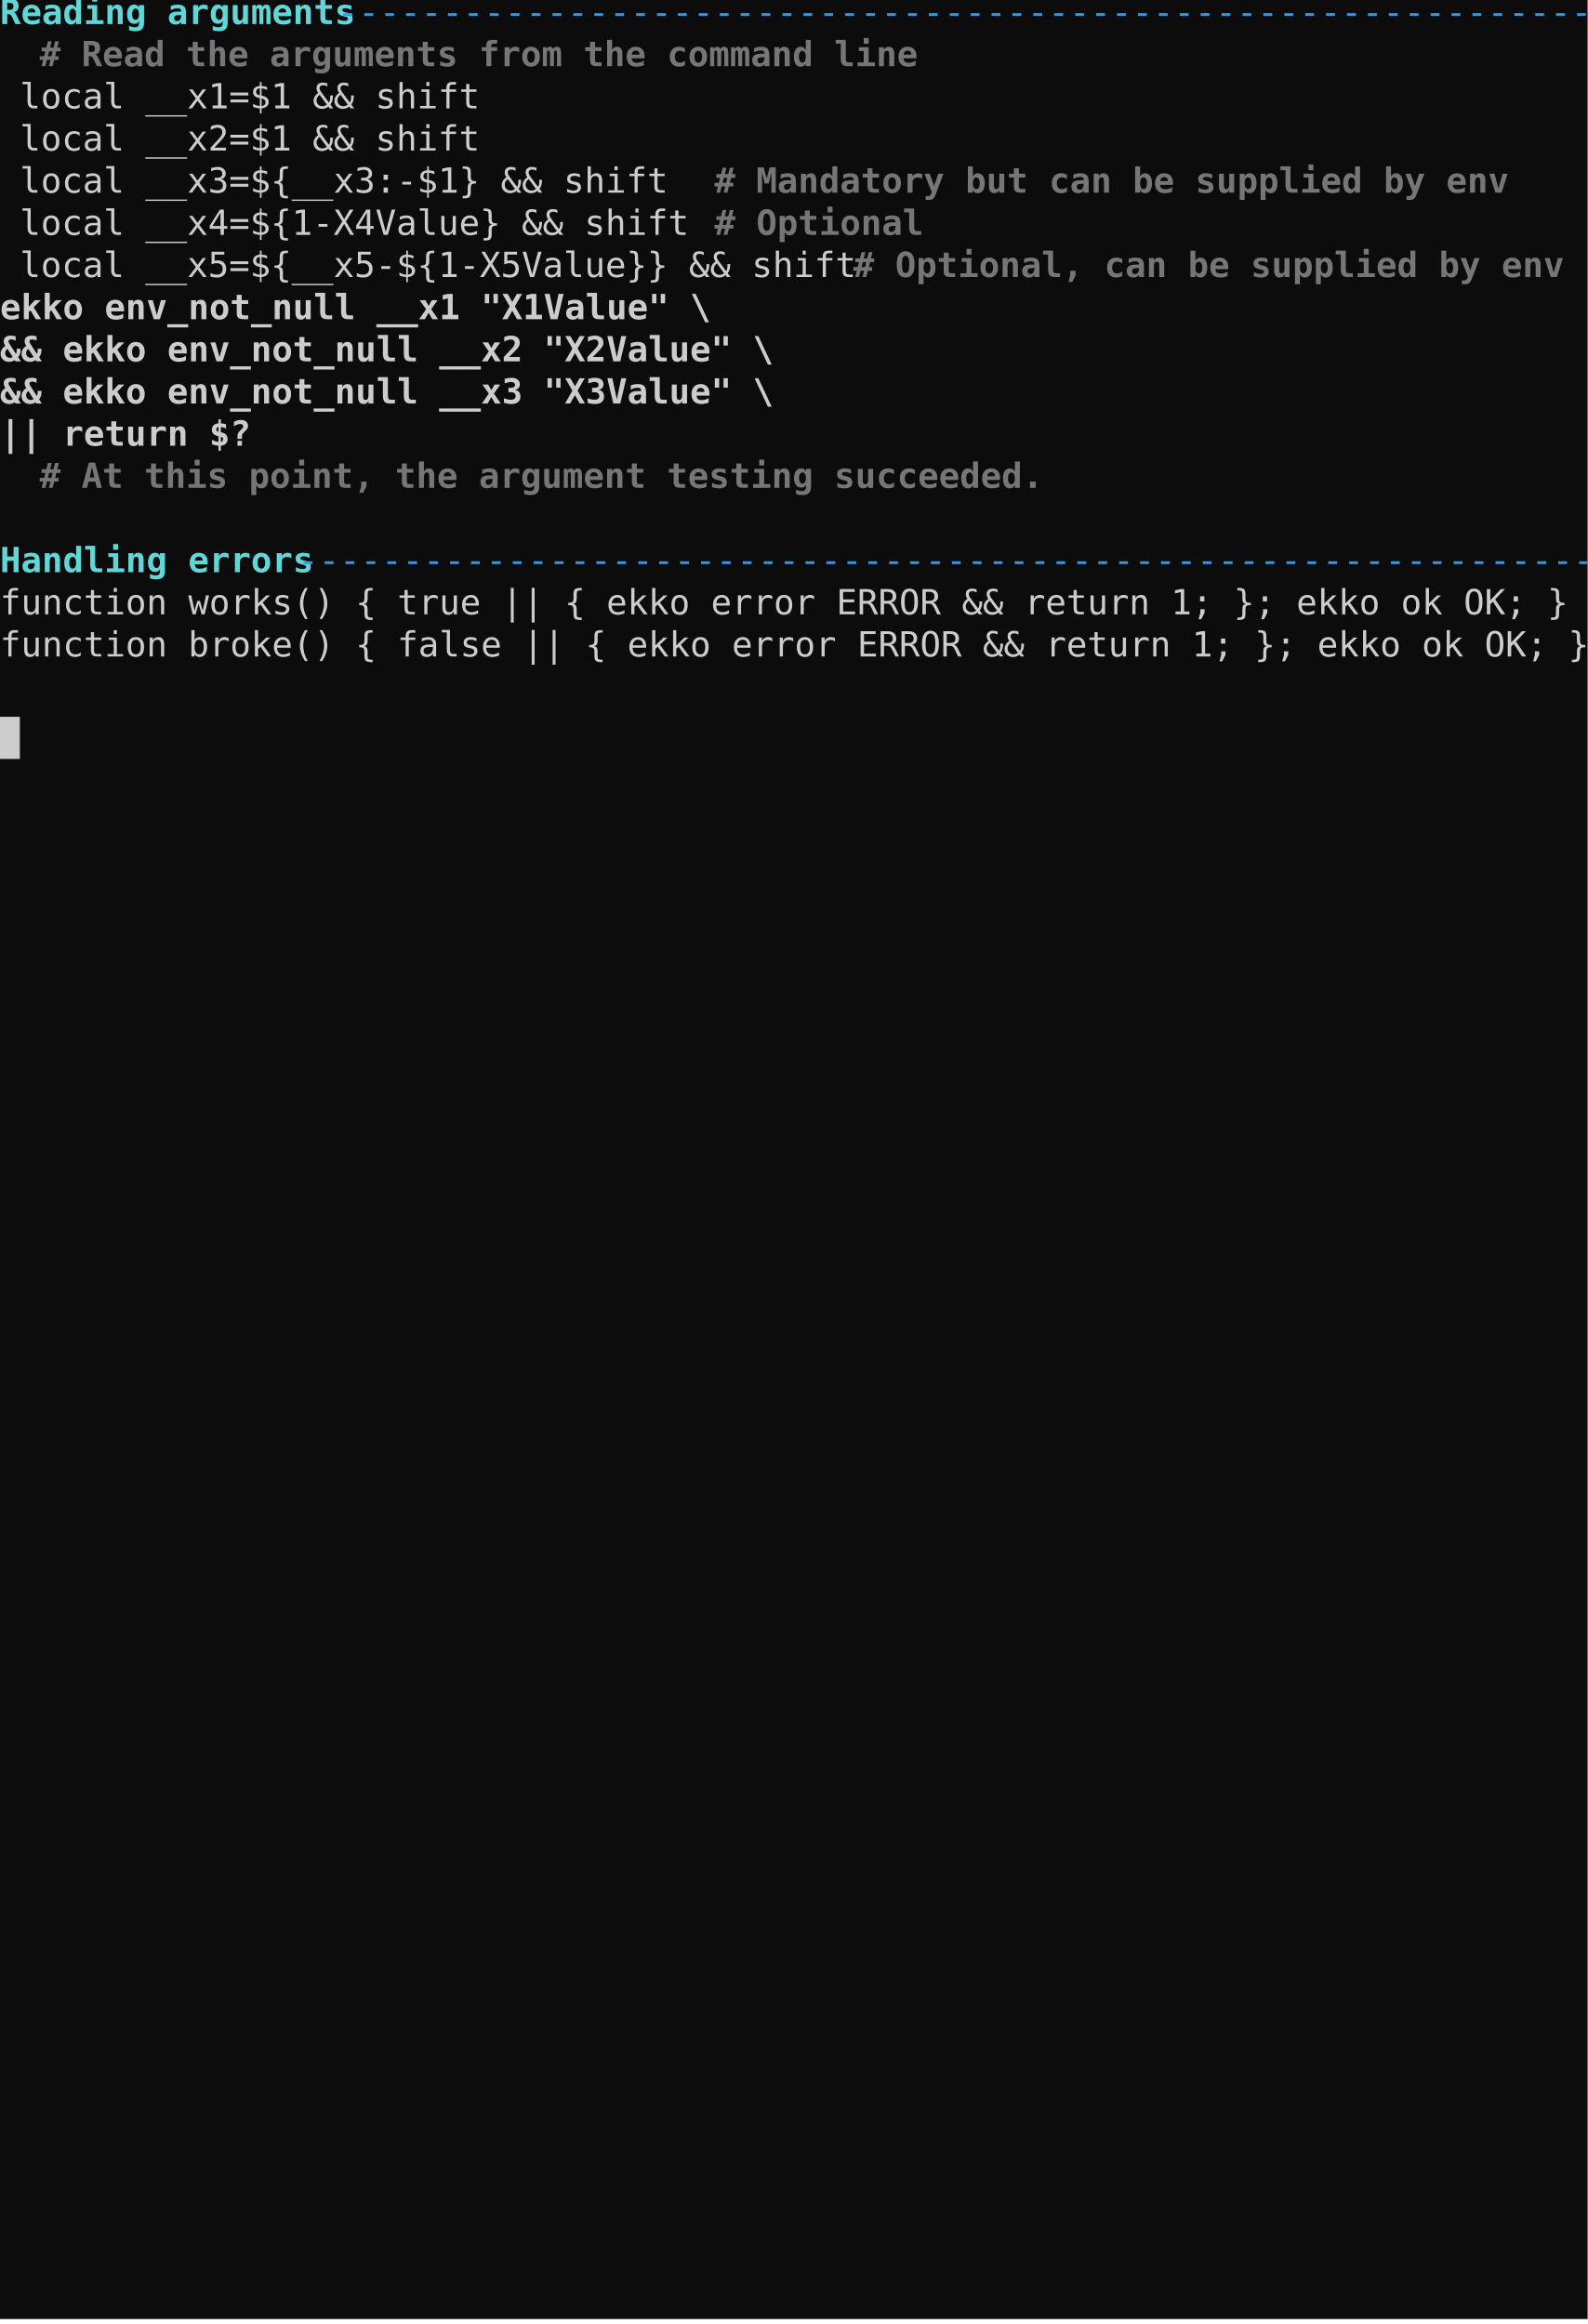
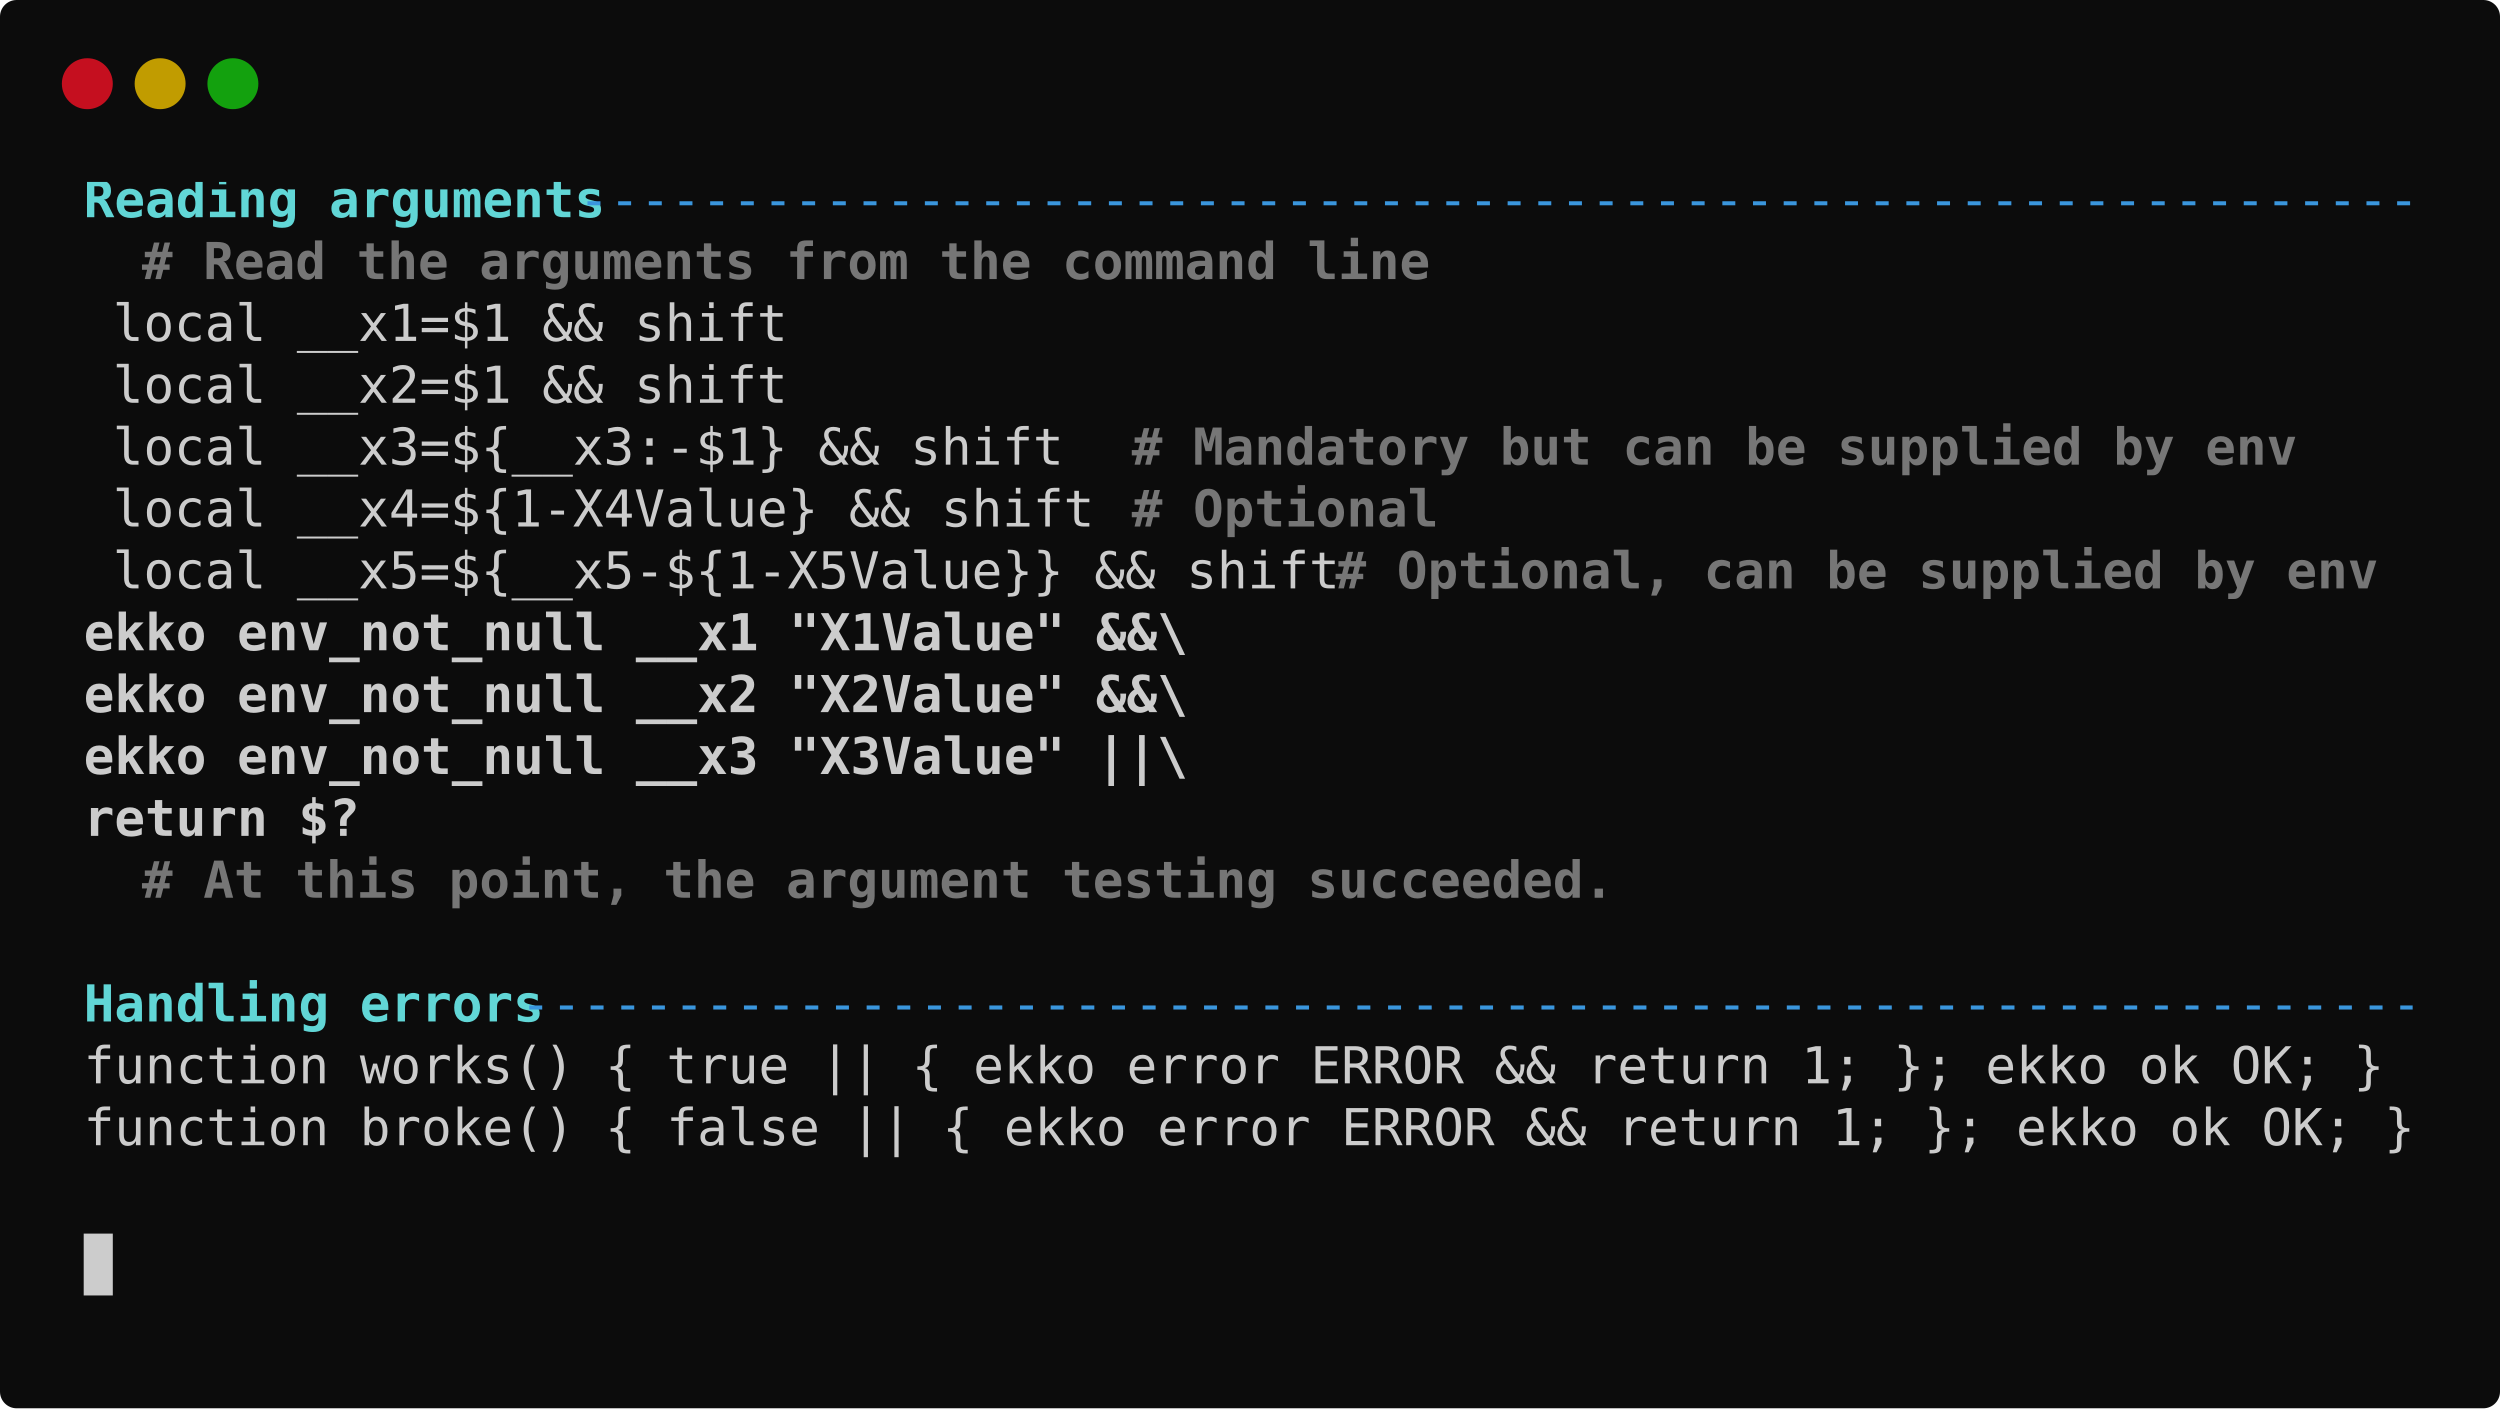
- <svg xmlns="http://www.w3.org/2000/svg" xmlns:xlink="http://www.w3.org/1999/xlink" id="terminal" baseProfile="full" viewBox="0 0 640 937" width="640" version="1.1">
+ <svg xmlns="http://www.w3.org/2000/svg" xmlns:xlink="http://www.w3.org/1999/xlink" id="terminal" width="687" baseProfile="full" viewBox="0 0 687 387">
  <defs>
-     <style type="text/css" id="generated-style">text{dominant-baseline:text-before-edge;white-space:pre}.foreground{fill:#ccc}.background{fill:#0c0c0c}.color6{fill:#3a96dd}.color8{fill:#767676}.color14{fill:#61d6d6}</style>
+     <style id="generated-style" type="text/css">text{dominant-baseline:text-before-edge;white-space:pre}.foreground{fill:#ccc}.background{fill:#0c0c0c}.color6{fill:#3a96dd}.color8{fill:#767676}.color14{fill:#61d6d6}</style>
  </defs>
-   <svg width="640" height="935" viewBox="0 0 640 935" preserveAspectRatio="xMidYMin slice" style="font-family:'DejaVu Sans Mono',monospace;font-style:normal;font-size:14px">
-     <rect class="background" height="100%" width="100%" />
+   <rect id="terminalui" width="100%" height="100%" class="background" ry="4.583" />
+   <circle cx="24" cy="23" r="7" style="fill:#c50f1f" />
+   <circle cx="44" cy="23" r="7" style="fill:#c19c00" />
+   <circle cx="64" cy="23" r="7" style="fill:#13a10e" />
+   <svg width="640" height="306" x="23" y="50" preserveAspectRatio="xMidYMin slice" style="font-family:&quot;DejaVu Sans Mono&quot;,monospace;font-style:normal;font-size:14px" viewBox="0 0 640 306">
+     <rect width="100%" height="100%" class="background" />
    <defs>
      <g id="g1">
-         <text textLength="136" font-weight="bold" class="color14">Reading arguments</text>
-         <text x="136" textLength="504" class="color6"> --------------------------------------------------------------</text>
+         <text class="color14" font-weight="bold" textLength="136">Reading arguments</text>
+         <text x="136" class="color6" textLength="504"> --------------------------------------------------------------</text>
      </g>
      <g id="g2">
-         <text textLength="8" font-weight="bold" class="foreground"> </text>
-         <text x="8" textLength="8" class="foreground"> </text>
-         <text x="16" textLength="336" font-weight="bold" class="color8"># Read the arguments from the command line</text>
+         <text class="foreground" font-weight="bold" textLength="8"> </text>
+         <text x="8" class="foreground" textLength="8"> </text>
+         <text x="16" class="color8" font-weight="bold" textLength="336"># Read the arguments from the command line</text>
      </g>
      <g id="g3">
-         <text textLength="8" font-weight="bold" class="foreground"> </text>
-         <text x="8" textLength="184" class="foreground"> local __x1=$1 &amp;&amp; shift</text>
+         <text class="foreground" font-weight="bold" textLength="8"> </text>
+         <text x="8" class="foreground" textLength="184"> local __x1=$1 &amp;&amp; shift</text>
      </g>
      <g id="g4">
-         <text textLength="8" font-weight="bold" class="foreground"> </text>
-         <text x="8" textLength="184" class="foreground"> local __x2=$1 &amp;&amp; shift</text>
+         <text class="foreground" font-weight="bold" textLength="8"> </text>
+         <text x="8" class="foreground" textLength="184"> local __x2=$1 &amp;&amp; shift</text>
      </g>
      <g id="g5">
-         <text textLength="8" font-weight="bold" class="foreground"> </text>
-         <text x="8" textLength="280" class="foreground"> local __x3=${__x3:-$1} &amp;&amp; shift   </text>
-         <text x="288" textLength="304" font-weight="bold" class="color8"># Mandatory but can be supplied by env</text>
+         <text class="foreground" font-weight="bold" textLength="8"> </text>
+         <text x="8" class="foreground" textLength="280"> local __x3=${__x3:-$1} &amp;&amp; shift   </text>
+         <text x="288" class="color8" font-weight="bold" textLength="304"># Mandatory but can be supplied by env</text>
      </g>
      <g id="g6">
-         <text textLength="8" font-weight="bold" class="foreground"> </text>
-         <text x="8" textLength="280" class="foreground"> local __x4=${1-X4Value} &amp;&amp; shift  </text>
-         <text x="288" textLength="80" font-weight="bold" class="color8"># Optional</text>
+         <text class="foreground" font-weight="bold" textLength="8"> </text>
+         <text x="8" class="foreground" textLength="280"> local __x4=${1-X4Value} &amp;&amp; shift  </text>
+         <text x="288" class="color8" font-weight="bold" textLength="80"># Optional</text>
      </g>
      <g id="g7">
-         <text textLength="8" font-weight="bold" class="foreground"> </text>
-         <text x="8" textLength="336" class="foreground"> local __x5=${__x5-${1-X5Value}} &amp;&amp; shift </text>
-         <text x="344" textLength="272" font-weight="bold" class="color8"># Optional, can be supplied by env</text>
+         <text class="foreground" font-weight="bold" textLength="8"> </text>
+         <text x="8" class="foreground" textLength="336"> local __x5=${__x5-${1-X5Value}} &amp;&amp; shift </text>
+         <text x="344" class="color8" font-weight="bold" textLength="272"># Optional, can be supplied by env</text>
      </g>
      <g id="g12">
-         <text textLength="8" font-weight="bold" class="foreground"> </text>
-         <text x="8" textLength="8" class="foreground"> </text>
-         <text x="16" textLength="384" font-weight="bold" class="color8"># At this point, the argument testing succeeded.</text>
+         <text class="foreground" font-weight="bold" textLength="8"> </text>
+         <text x="8" class="foreground" textLength="8"> </text>
+         <text x="16" class="color8" font-weight="bold" textLength="384"># At this point, the argument testing succeeded.</text>
      </g>
      <g id="g13">
-         <text textLength="120" font-weight="bold" class="color14">Handling errors</text>
-         <text x="120" textLength="520" class="color6"> ----------------------------------------------------------------</text>
+         <text class="color14" font-weight="bold" textLength="120">Handling errors</text>
+         <text x="120" class="color6" textLength="520"> ----------------------------------------------------------------</text>
      </g>
-       <text textLength="288" font-weight="bold" class="foreground" id="g8">  ekko env_not_null __x1 "X1Value" \</text>
-       <text textLength="344" font-weight="bold" class="foreground" id="g9">      &amp;&amp; ekko env_not_null __x2 "X2Value" \</text>
-       <text textLength="344" font-weight="bold" class="foreground" id="g10">      &amp;&amp; ekko env_not_null __x3 "X3Value" \</text>
-       <text textLength="144" font-weight="bold" class="foreground" id="g11">      || return $?</text>
-       <text textLength="600" class="foreground" id="g14">function works() { true || { ekko error ERROR &amp;&amp; return 1; }; ekko ok OK; }</text>
-       <text textLength="608" class="foreground" id="g15">function broke() { false || { ekko error ERROR &amp;&amp; return 1; }; ekko ok OK; }</text>
-       <text textLength="8" class="background" id="g16"> </text>
+       <text id="g8" class="foreground" font-weight="bold" textLength="304">  ekko env_not_null __x1 "X1Value" &amp;&amp;\</text>
+       <text id="g9" class="foreground" font-weight="bold" textLength="336">      ekko env_not_null __x2 "X2Value" &amp;&amp;\</text>
+       <text id="g10" class="foreground" font-weight="bold" textLength="336">      ekko env_not_null __x3 "X3Value" ||\</text>
+       <text id="g11" class="foreground" font-weight="bold" textLength="120">      return $?</text>
+       <text id="g14" class="foreground" textLength="600">function works() { true || { ekko error ERROR &amp;&amp; return 1; }; ekko ok OK; }</text>
+       <text id="g15" class="foreground" textLength="608">function broke() { false || { ekko error ERROR &amp;&amp; return 1; }; ekko ok OK; }</text>
+       <text id="g16" class="background" textLength="8"> </text>
    </defs>
    <use xlink:href="#g1" />
    <use xlink:href="#g2" y="17" />
    <use xlink:href="#g3" y="34" />
    <use xlink:href="#g4" y="51" />
    <use xlink:href="#g5" y="68" />
    <use xlink:href="#g6" y="85" />
    <use xlink:href="#g7" y="102" />
    <use xlink:href="#g8" y="119" />
    <use xlink:href="#g9" y="136" />
    <use xlink:href="#g10" y="153" />
    <use xlink:href="#g11" y="170" />
    <use xlink:href="#g12" y="187" />
    <use xlink:href="#g13" y="221" />
    <use xlink:href="#g14" y="238" />
    <use xlink:href="#g15" y="255" />
-     <path class="foreground" d="M0 289h8v17H0z" />
+     <path d="M0 289h8v17H0z" class="foreground" />
    <use xlink:href="#g16" y="289" />
  </svg>
</svg>
